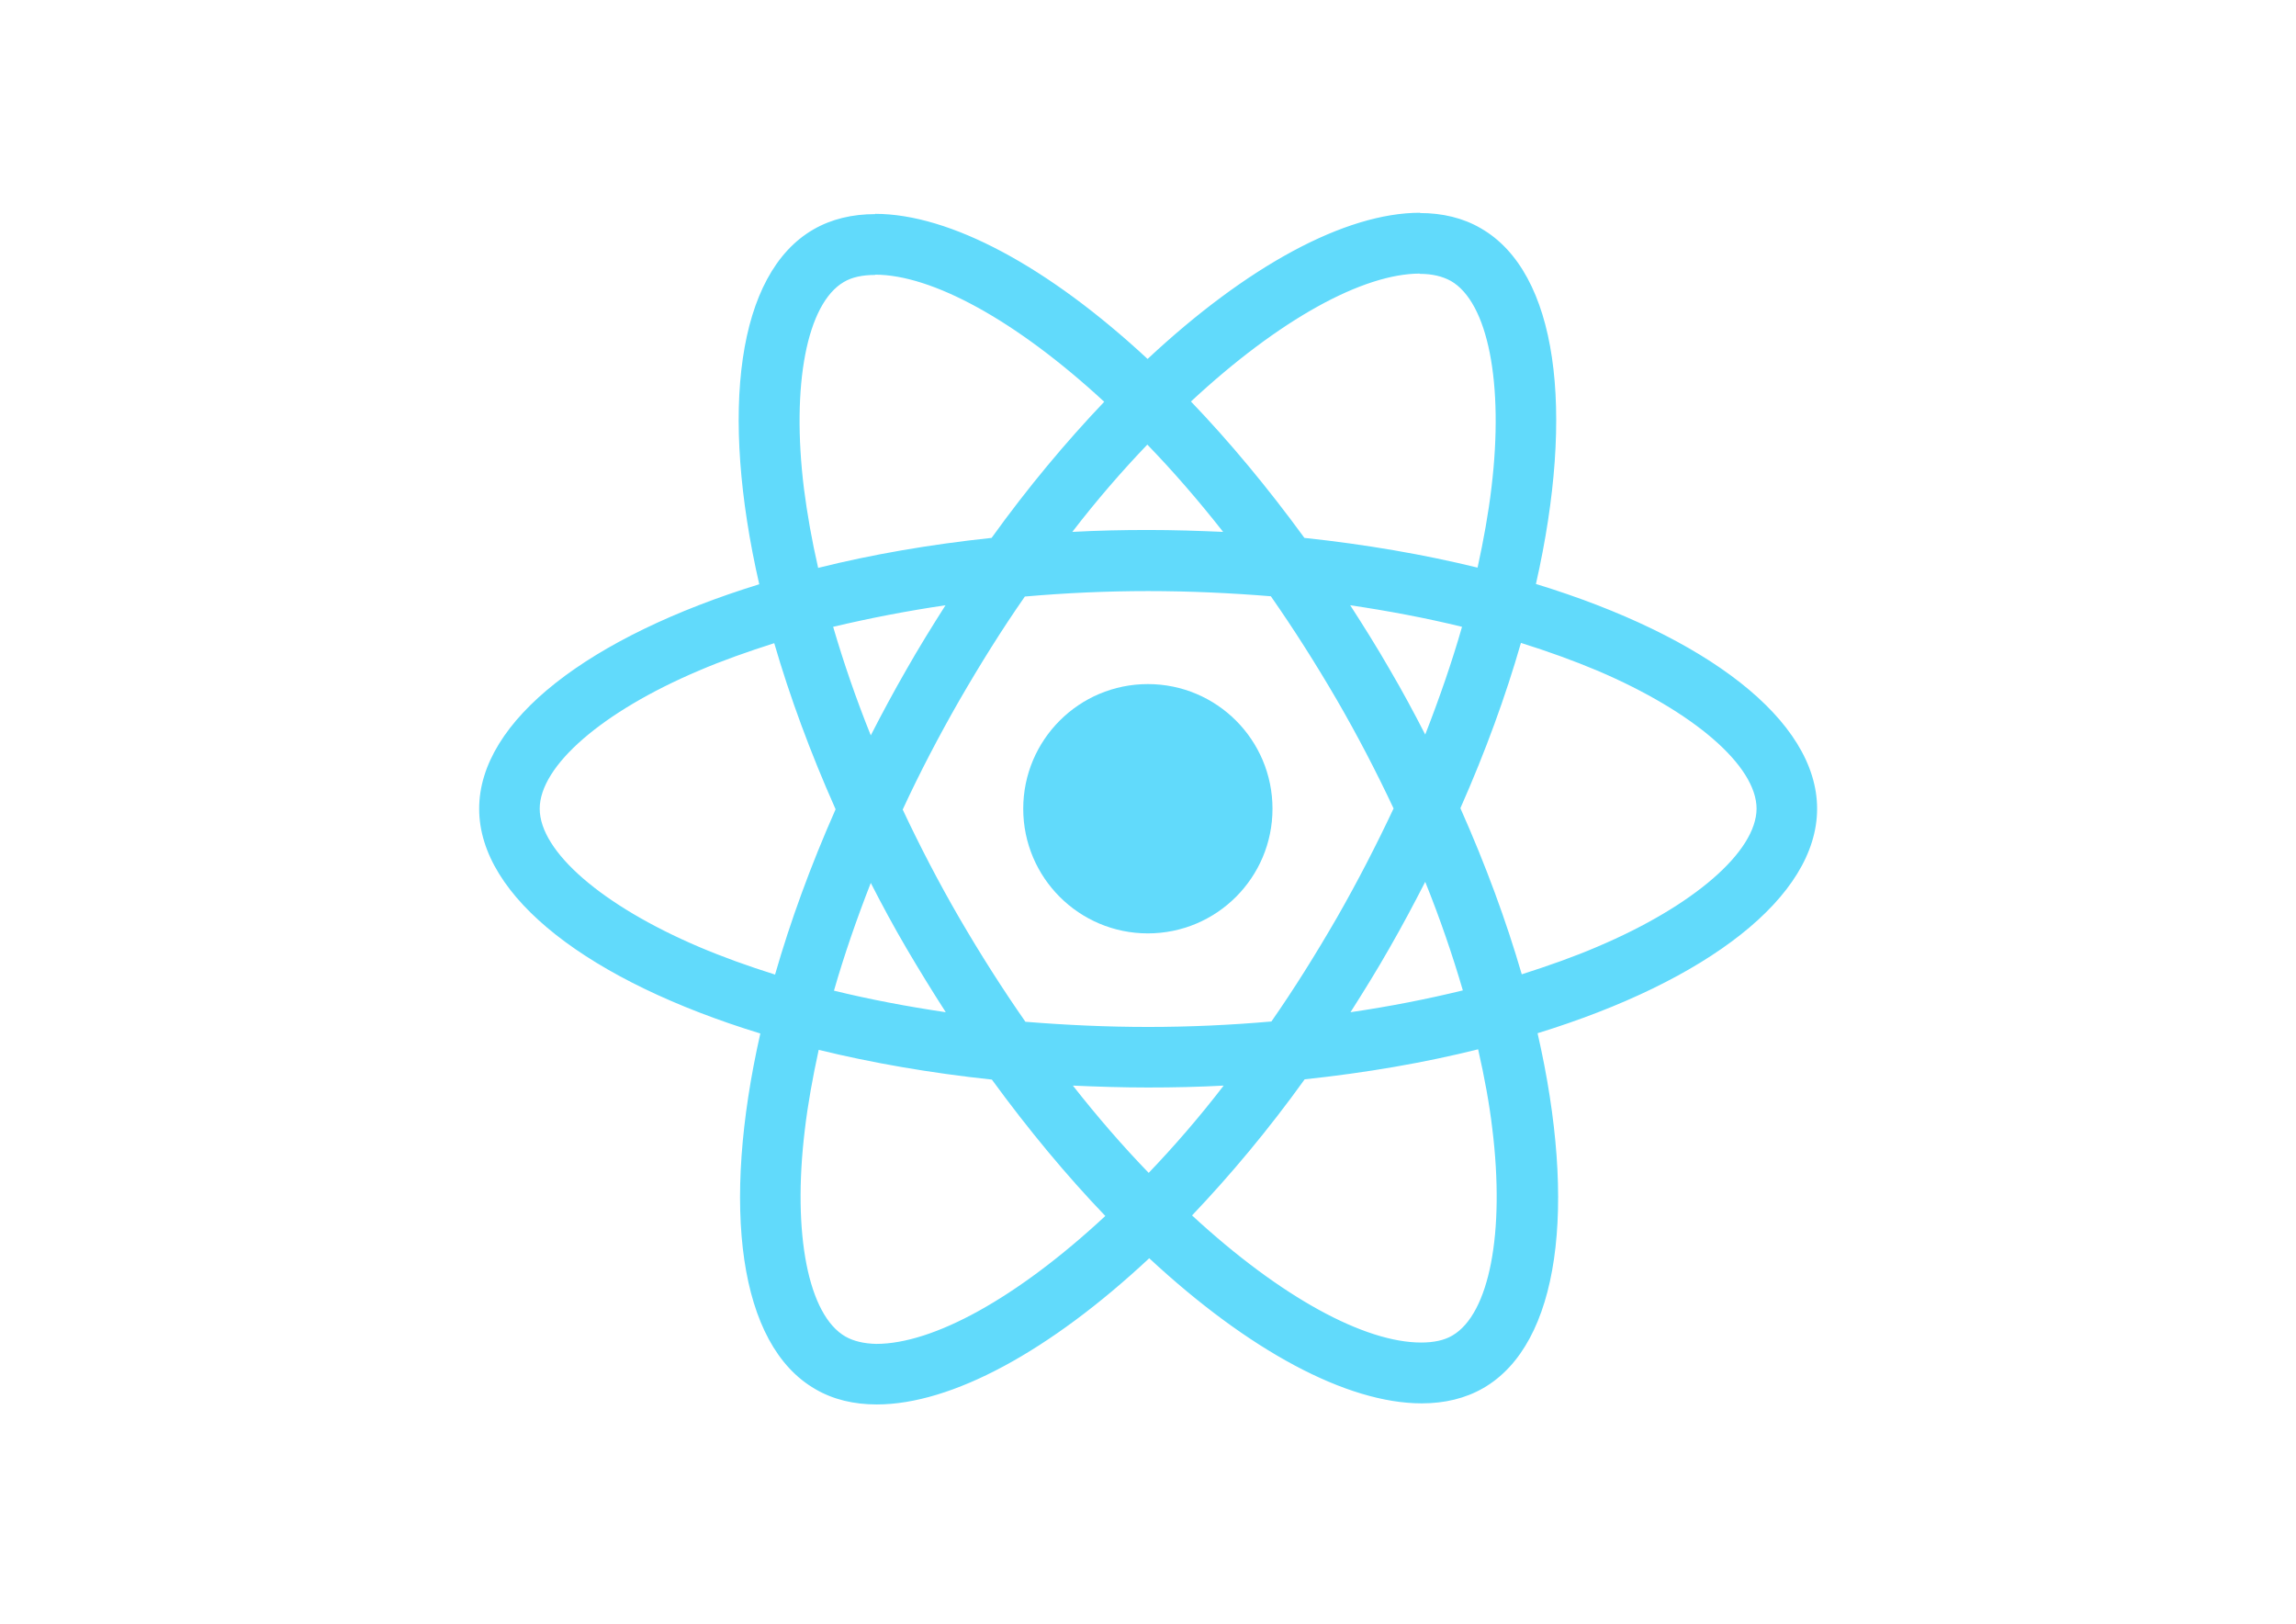
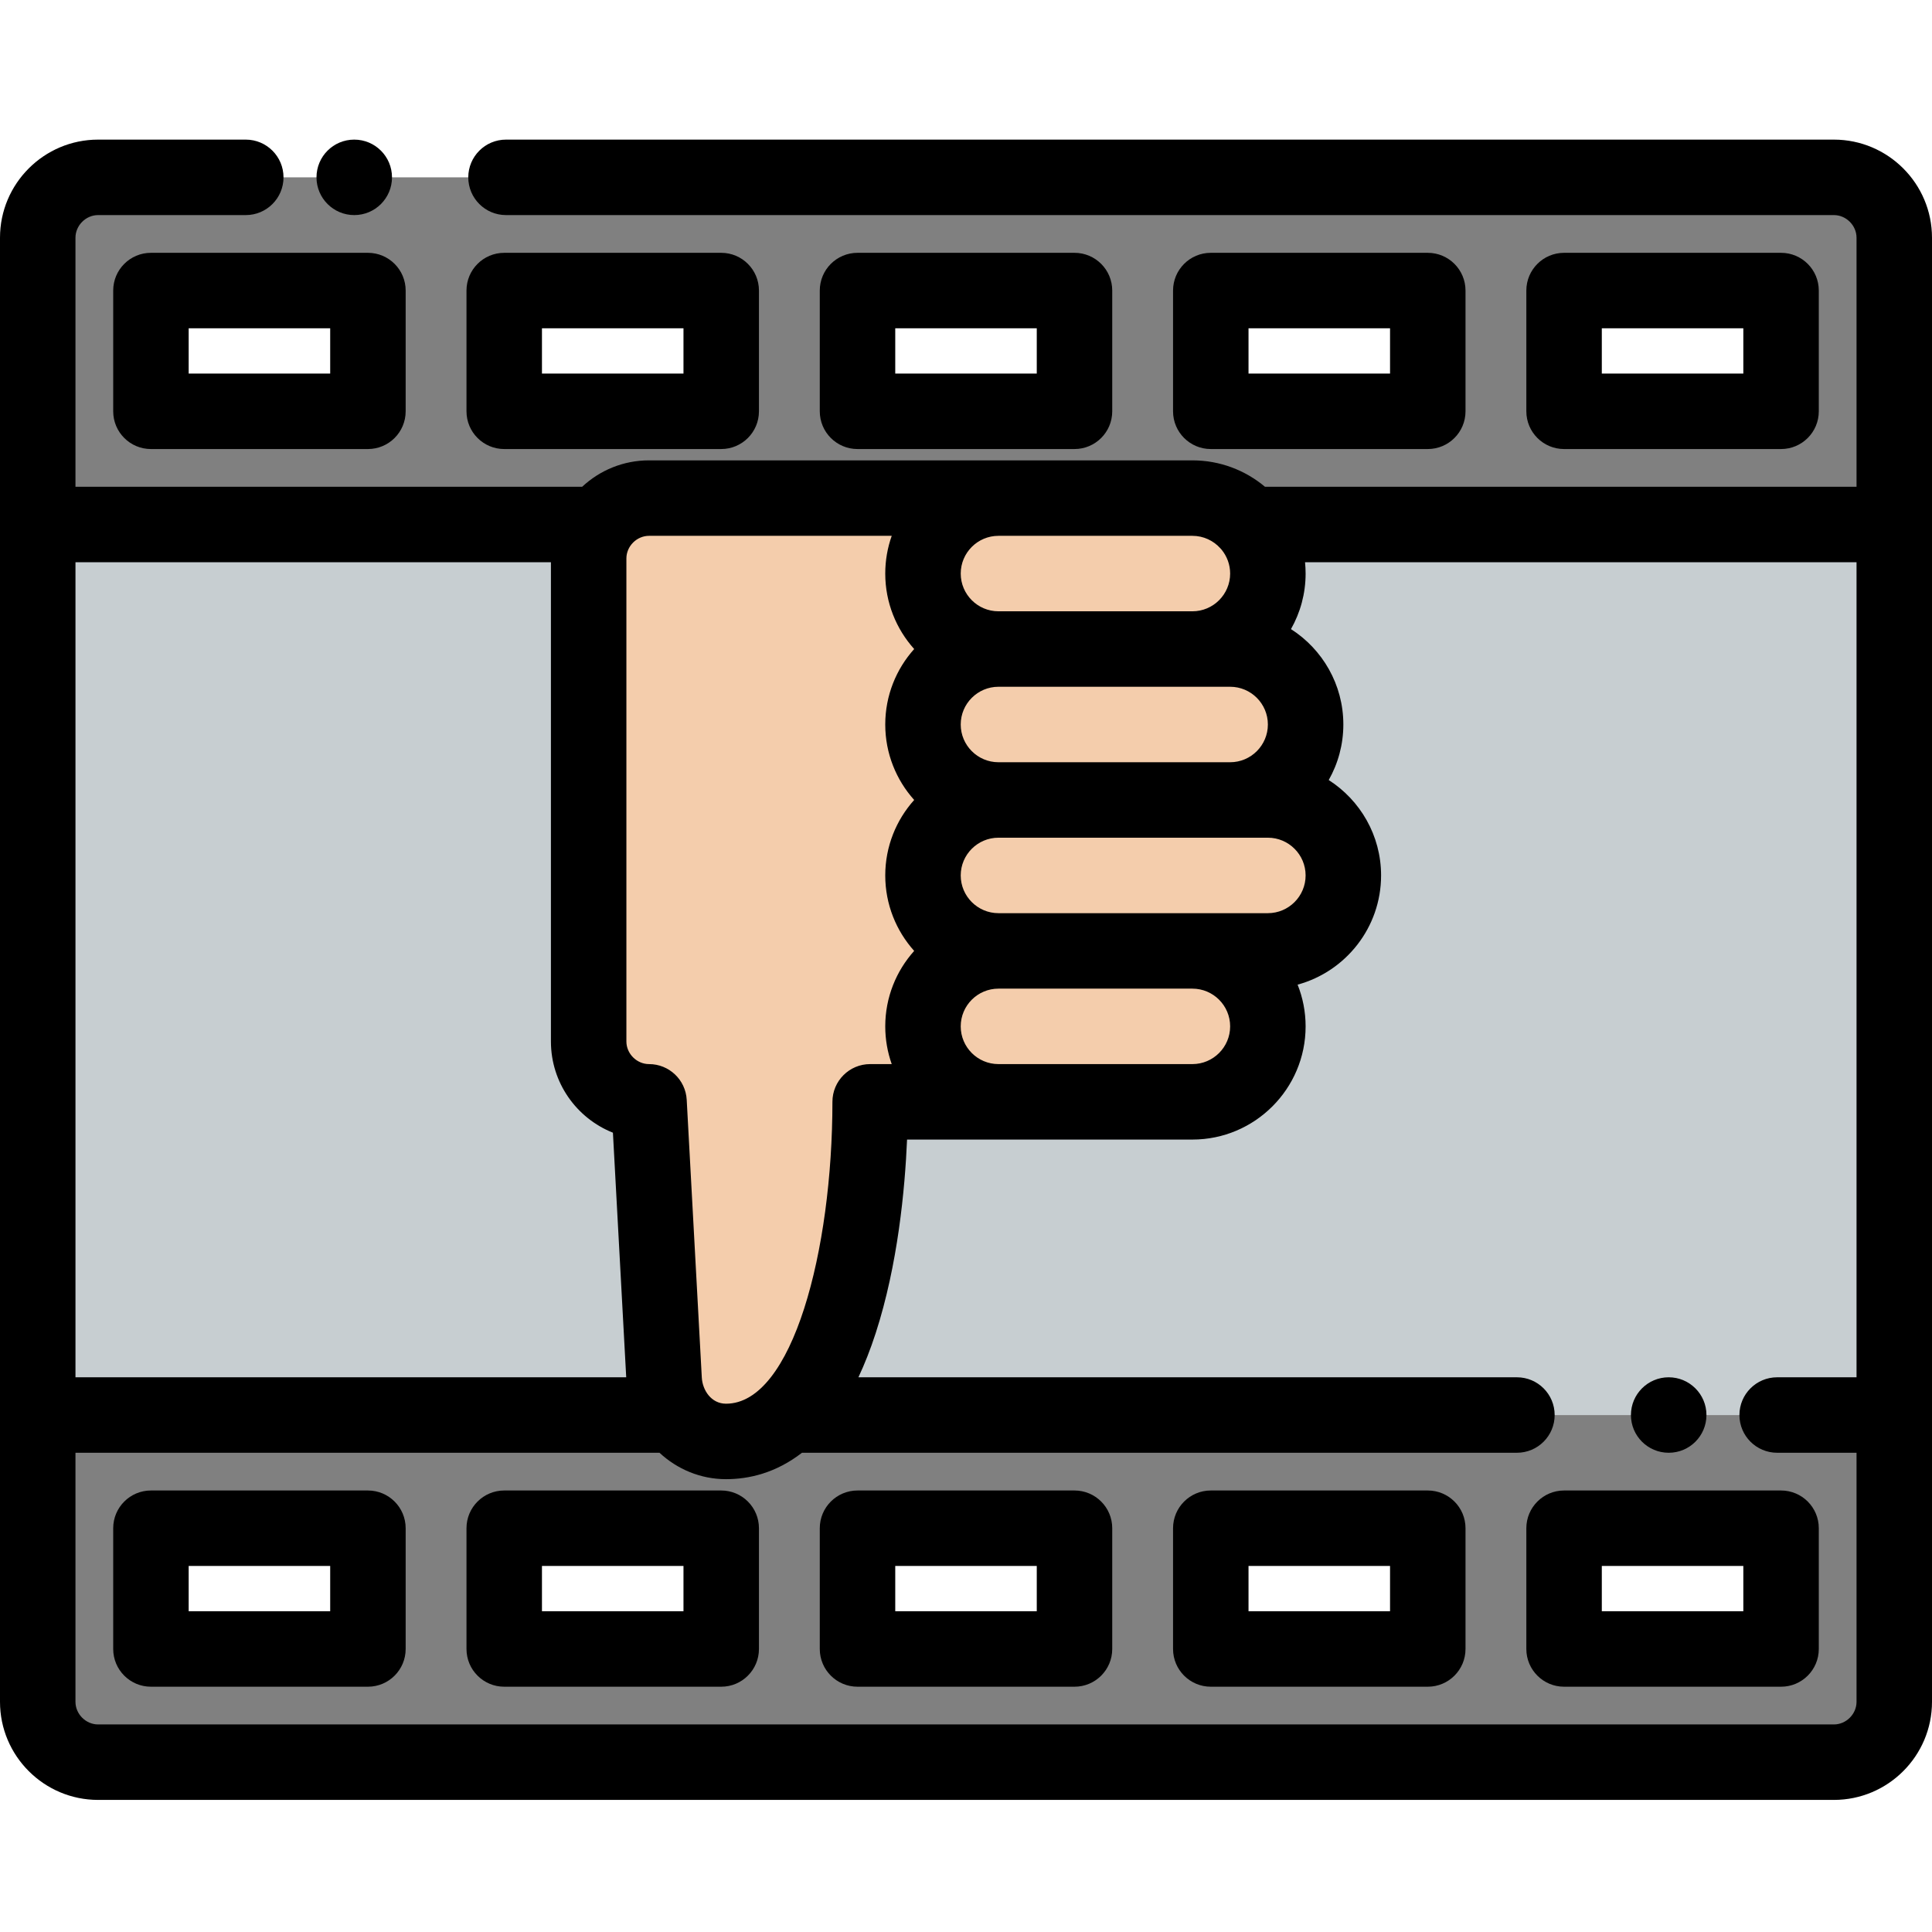
- <svg xmlns="http://www.w3.org/2000/svg" viewBox="0 0 841.9 595.3">
-   <g fill="#61DAFB">
-     <path d="M666.3 296.5c0-32.5-40.7-63.3-103.1-82.4 14.4-63.6 8-114.2-20.2-130.4-6.5-3.8-14.1-5.6-22.4-5.6v22.3c4.6 0 8.3.9 11.4 2.6 13.6 7.8 19.5 37.5 14.9 75.7-1.1 9.4-2.9 19.3-5.1 29.4-19.6-4.8-41-8.5-63.5-10.9-13.5-18.5-27.5-35.3-41.6-50 32.6-30.3 63.2-46.9 84-46.9V78c-27.5 0-63.5 19.6-99.9 53.6-36.4-33.8-72.4-53.2-99.9-53.2v22.3c20.7 0 51.4 16.5 84 46.6-14 14.7-28 31.4-41.3 49.9-22.6 2.4-44 6.1-63.6 11-2.3-10-4-19.7-5.2-29-4.7-38.2 1.1-67.9 14.6-75.8 3-1.8 6.9-2.6 11.5-2.6V78.5c-8.4 0-16 1.8-22.6 5.6-28.1 16.2-34.4 66.7-19.9 130.1-62.2 19.2-102.7 49.9-102.7 82.3 0 32.5 40.7 63.3 103.1 82.4-14.4 63.6-8 114.2 20.2 130.4 6.5 3.8 14.1 5.6 22.5 5.6 27.5 0 63.5-19.6 99.9-53.6 36.4 33.8 72.4 53.2 99.9 53.2 8.4 0 16-1.8 22.6-5.6 28.1-16.2 34.4-66.7 19.9-130.1 62-19.1 102.5-49.9 102.5-82.3zm-130.2-66.7c-3.7 12.9-8.3 26.2-13.5 39.5-4.1-8-8.4-16-13.1-24-4.6-8-9.5-15.8-14.4-23.4 14.2 2.1 27.9 4.7 41 7.9zm-45.8 106.5c-7.8 13.5-15.8 26.3-24.1 38.2-14.9 1.3-30 2-45.2 2-15.1 0-30.2-.7-45-1.9-8.3-11.9-16.4-24.6-24.2-38-7.6-13.1-14.5-26.4-20.8-39.8 6.2-13.4 13.2-26.8 20.7-39.9 7.8-13.5 15.8-26.3 24.1-38.2 14.9-1.3 30-2 45.2-2 15.1 0 30.2.7 45 1.9 8.3 11.9 16.4 24.6 24.2 38 7.6 13.1 14.5 26.4 20.8 39.8-6.3 13.4-13.2 26.8-20.7 39.9zm32.3-13c5.4 13.4 10 26.8 13.8 39.8-13.1 3.2-26.9 5.9-41.2 8 4.9-7.7 9.8-15.6 14.4-23.7 4.6-8 8.9-16.1 13-24.1zM421.2 430c-9.3-9.6-18.6-20.3-27.8-32 9 .4 18.2.7 27.5.7 9.4 0 18.7-.2 27.8-.7-9 11.7-18.3 22.4-27.5 32zm-74.4-58.9c-14.2-2.1-27.9-4.7-41-7.9 3.7-12.9 8.3-26.2 13.5-39.5 4.1 8 8.4 16 13.1 24 4.7 8 9.5 15.8 14.4 23.4zM420.7 163c9.3 9.6 18.6 20.3 27.8 32-9-.4-18.2-.7-27.5-.7-9.4 0-18.7.2-27.8.7 9-11.7 18.3-22.4 27.5-32zm-74 58.9c-4.9 7.7-9.8 15.6-14.4 23.7-4.6 8-8.9 16-13 24-5.4-13.4-10-26.8-13.8-39.8 13.1-3.1 26.9-5.8 41.2-7.9zm-90.5 125.2c-35.4-15.1-58.3-34.9-58.3-50.6 0-15.7 22.9-35.6 58.3-50.6 8.6-3.7 18-7 27.7-10.1 5.7 19.6 13.2 40 22.5 60.9-9.2 20.8-16.6 41.1-22.2 60.6-9.9-3.1-19.3-6.5-28-10.2zM310 490c-13.6-7.8-19.5-37.5-14.9-75.7 1.1-9.4 2.9-19.3 5.1-29.4 19.6 4.8 41 8.5 63.5 10.9 13.5 18.5 27.5 35.3 41.6 50-32.6 30.3-63.2 46.9-84 46.9-4.5-.1-8.3-1-11.3-2.7zm237.2-76.2c4.7 38.2-1.1 67.9-14.6 75.8-3 1.8-6.9 2.6-11.5 2.6-20.7 0-51.4-16.5-84-46.6 14-14.7 28-31.4 41.3-49.9 22.6-2.4 44-6.1 63.6-11 2.3 10.1 4.1 19.8 5.2 29.1zm38.5-66.7c-8.6 3.7-18 7-27.7 10.1-5.7-19.6-13.2-40-22.5-60.9 9.2-20.8 16.6-41.1 22.2-60.6 9.9 3.1 19.3 6.5 28.1 10.2 35.4 15.1 58.3 34.9 58.3 50.6-.1 15.7-23 35.6-58.4 50.6zM320.8 78.4z" />
-     <circle cx="420.9" cy="296.5" r="45.7" />
-     <path d="M520.5 78.1z" />
+ <svg xmlns="http://www.w3.org/2000/svg" height="512pt" viewBox="0 -36 512 511" width="512pt">
+   <g fill-rule="evenodd">
+     <path d="m40 400.496h57.504v-32h-57.504zm-30 14.004v-76.004h492v76.004c0 8.797-7.199 16-16 16h-460c-8.801 0-16-7.203-16-16zm217.25-14.004h57.504v-32h-57.504zm93.621-32v32h57.504v-32zm93.625 0v32h57.504v-32zm-280.871 0v32h57.504v-32zm0 0" fill="#808080" />
+     <path d="m10 102.5h492v235.996h-492zm0 0" fill="#c7ced1" />
+     <path d="m502 102.5h-492v-76c0-8.801 7.199-16 16-16h460c8.801 0 16 7.199 16 16zm-181.129-30h57.504v-32h-57.504zm93.625-32v32h57.504v-32zm-187.246 32h57.504v-32h-57.504zm-36.121 0v-32h-57.504v32zm-93.625 0v-32h-57.504v32zm0 0" fill="#808080" />
+     <path d="m264.602 175.5c-11 0-20 9-20 20s9 20 20 20c-11 0-20 9-20 20s9 20 20 20h-34c0 27.516-5.328 67.098-21.789 82.996-4.57 4.414-10 7.004-16.41 7.004-5.527 0-10.258-2.781-13.203-7.004-1.859-2.668-3.008-5.91-3.199-9.398l-4-73.598c-8.797 0-16-7.199-16-16v-128c0-3.332 1.031-6.43 2.793-9 2.887-4.219 7.738-7 13.207-7h92.602c-11 0-20 9-20 20s9 20 20 20c-11 0-20 9-20 20s9 20 20 20zm0 0" fill="#f4cdac" />
+     <path d="m264.602 215.5h51.398c11 0 20 9 20 20s-9 20-20 20h-51.398c-11 0-20-9-20-20s9-20 20-20zm0 0" fill="#f4cdac" />
+     <path d="m336 215.5h-71.398c-11 0-20-9-20-20s9-20 20-20h71.398c11 0 20 9 20 20s-9 20-20 20zm0 0" fill="#f4cdac" />
+     <path d="m326 175.5h-61.398c-11 0-20-9-20-20s9-20 20-20h61.398c11 0 20 9 20 20s-9 20-20 20zm0 0" fill="#f4cdac" />
+     <path d="m316 135.5h-51.398c-11 0-20-9-20-20s9-20 20-20h51.398c6.047 0 11.492 2.723 15.168 7 3.008 3.504 4.832 8.047 4.832 13 0 11-9 20-20 20zm0 0" fill="#f4cdac" />
  </g>
+   <path d="m97.504 358.496h-57.504c-5.523 0-10 4.48-10 10v32c0 5.523 4.477 10 10 10h57.504c5.523 0 10-4.477 10-10v-32c0-5.523-4.477-10-10-10zm-10 32h-37.504v-12h37.504zm0 0" />
+   <path d="m191.129 358.496h-57.504c-5.523 0-10 4.48-10 10v32c0 5.523 4.477 10 10 10h57.504c5.523 0 10-4.477 10-10v-32c0-5.523-4.477-10-10-10zm-10 32h-37.504v-12h37.504zm0 0" />
+   <path d="m284.754 358.496h-57.504c-5.523 0-10 4.48-10 10v32c0 5.523 4.477 10 10 10h57.504c5.523 0 10-4.477 10-10v-32c0-5.523-4.477-10-10-10zm-10 32h-37.504v-12h37.504zm0 0" />
+   <path d="m378.375 358.496h-57.504c-5.523 0-10 4.48-10 10v32c0 5.523 4.477 10 10 10h57.504c5.523 0 10-4.477 10-10v-32c0-5.523-4.477-10-10-10zm-10 32h-37.504v-12h37.504zm0 0" />
+   <path d="m472 358.496h-57.504c-5.523 0-10 4.48-10 10v32c0 5.523 4.477 10 10 10h57.504c5.523 0 10-4.477 10-10v-32c0-5.523-4.477-10-10-10zm-10 32h-37.504v-12h37.504zm0 0" />
+   <path d="m40 30.5c-5.523 0-10 4.48-10 10v32c0 5.523 4.477 10 10 10h57.504c5.523 0 10-4.477 10-10v-32c0-5.52-4.477-10-10-10zm47.504 32h-37.504v-12h37.504zm0 0" />
+   <path d="m133.625 82.5h57.504c5.523 0 10-4.477 10-10v-32c0-5.52-4.477-10-10-10h-57.504c-5.523 0-10 4.48-10 10v32c0 5.523 4.477 10 10 10zm10-32h37.504v12h-37.504zm0 0" />
+   <path d="m284.754 82.5c5.523 0 10-4.477 10-10v-32c0-5.52-4.477-10-10-10h-57.504c-5.523 0-10 4.48-10 10v32c0 5.523 4.477 10 10 10zm-47.504-32h37.504v12h-37.504zm0 0" />
+   <path d="m378.375 82.5c5.523 0 10-4.477 10-10v-32c0-5.52-4.477-10-10-10h-57.504c-5.523 0-10 4.48-10 10v32c0 5.523 4.477 10 10 10zm-47.504-32h37.504v12h-37.504zm0 0" />
+   <path d="m472 82.5c5.523 0 10-4.477 10-10v-32c0-5.52-4.477-10-10-10h-57.504c-5.523 0-10 4.48-10 10v32c0 5.523 4.477 10 10 10zm-47.504-32h37.504v12h-37.504zm0 0" />
+   <path d="m486 .5h-351.902c-5.52 0-10 4.477-10 10s4.48 10 10 10h351.902c3.254 0 6 2.746 6 6v66h-156.766c-5.211-4.367-11.918-7-19.234-7h-144c-6.844 0-13.074 2.66-17.723 7h-134.277v-66c0-3.254 2.746-6 6-6h39.133c5.523 0 10-4.477 10-10s-4.477-10-10-10h-39.133c-14.336 0-26 11.664-26 26v388c0 14.336 11.664 25.996 26 25.996h460c14.336 0 26-11.66 26-25.996v-388c0-14.336-11.664-26-26-26zm-150 185c5.512 0 10 4.484 10 10 0 5.512-4.488 10-10 10h-71.398c-5.512 0-10-4.488-10-10 0-5.516 4.488-10 10-10zm-10 50c0 5.512-4.488 9.996-10 9.996h-51.398c-5.516 0-10-4.484-10-9.996 0-5.516 4.484-10 10-10h51.395c5.52 0 10.004 4.484 10.004 10zm0-90c5.516 0 10 4.484 10 10 0 5.512-4.484 10-10 10h-61.398c-5.512 0-10-4.488-10-10 0-5.516 4.488-10 10-10zm-61.398-40h51.398c2.949 0 5.598 1.289 7.43 3.328.098.121.203.23.309.348 1.41 1.723 2.262 3.926 2.262 6.324 0 5.512-4.484 10-10 10h-51.398c-5.516 0-10-4.488-10-10 0-5.516 4.484-10 10-10zm-28.285 0c-1.109 3.129-1.715 6.492-1.715 10 0 7.676 2.902 14.688 7.664 20-4.762 5.309-7.664 12.32-7.664 20 0 7.676 2.902 14.688 7.664 20-4.762 5.309-7.664 12.32-7.664 20 0 7.676 2.902 14.688 7.664 20-4.762 5.309-7.664 12.32-7.664 20 0 3.504.605 6.867 1.715 9.996h-5.715c-5.523 0-10 4.48-10 10 0 39.324-10.551 80-28.199 80-3.922 0-6.234-3.574-6.418-6.941l-4-73.602c-.289-5.301-4.672-9.457-9.984-9.457-3.25 0-6-2.746-6-5.996v-128c0-3.254 2.75-6 6-6zm-90.316 7v127c0 10.957 6.816 20.352 16.43 24.176l3.523 64.82h-145.953v-215.996zm340 307.996h-460c-3.254 0-6-2.746-6-5.996v-66.004h154.773c4.691 4.359 10.875 7 17.629 7 6.051 0 13.191-1.617 20.125-7h189.473c5.523 0 10-4.477 10-10 0-5.523-4.477-10-10-10h-174.512c1.633-3.477 3.176-7.363 4.59-11.734 5.867-18.121 7.742-38.125 8.301-51.266h75.621c16.543 0 30-13.457 30-29.996 0-3.906-.758-7.637-2.121-11.059 12.73-3.469 22.121-15.129 22.121-28.941 0-10.609-5.543-19.945-13.875-25.281 2.461-4.352 3.875-9.371 3.875-14.719 0-10.609-5.543-19.945-13.879-25.281 2.465-4.352 3.879-9.371 3.879-14.719 0-1.012-.055-2.012-.152-3h146.152v215.996h-21.035c-5.523 0-10 4.48-10 10 0 5.523 4.477 10 10 10h21.035v66.004c0 3.25-2.746 5.996-6 5.996zm0 0" />
+   <path d="m93.883 20.5c5.523 0 10-4.477 10-10s-4.477-10-10-10h-.02c-5.523 0-9.988 4.477-9.988 10s4.488 10 10.008 10zm0 0" />
+   <path d="m442.215 348.496h.02c5.523 0 9.992-4.477 9.992-10 0-5.52-4.488-10-10.012-10-5.523 0-10 4.48-10 10 0 5.523 4.477 10 10 10zm0 0" />
</svg>
